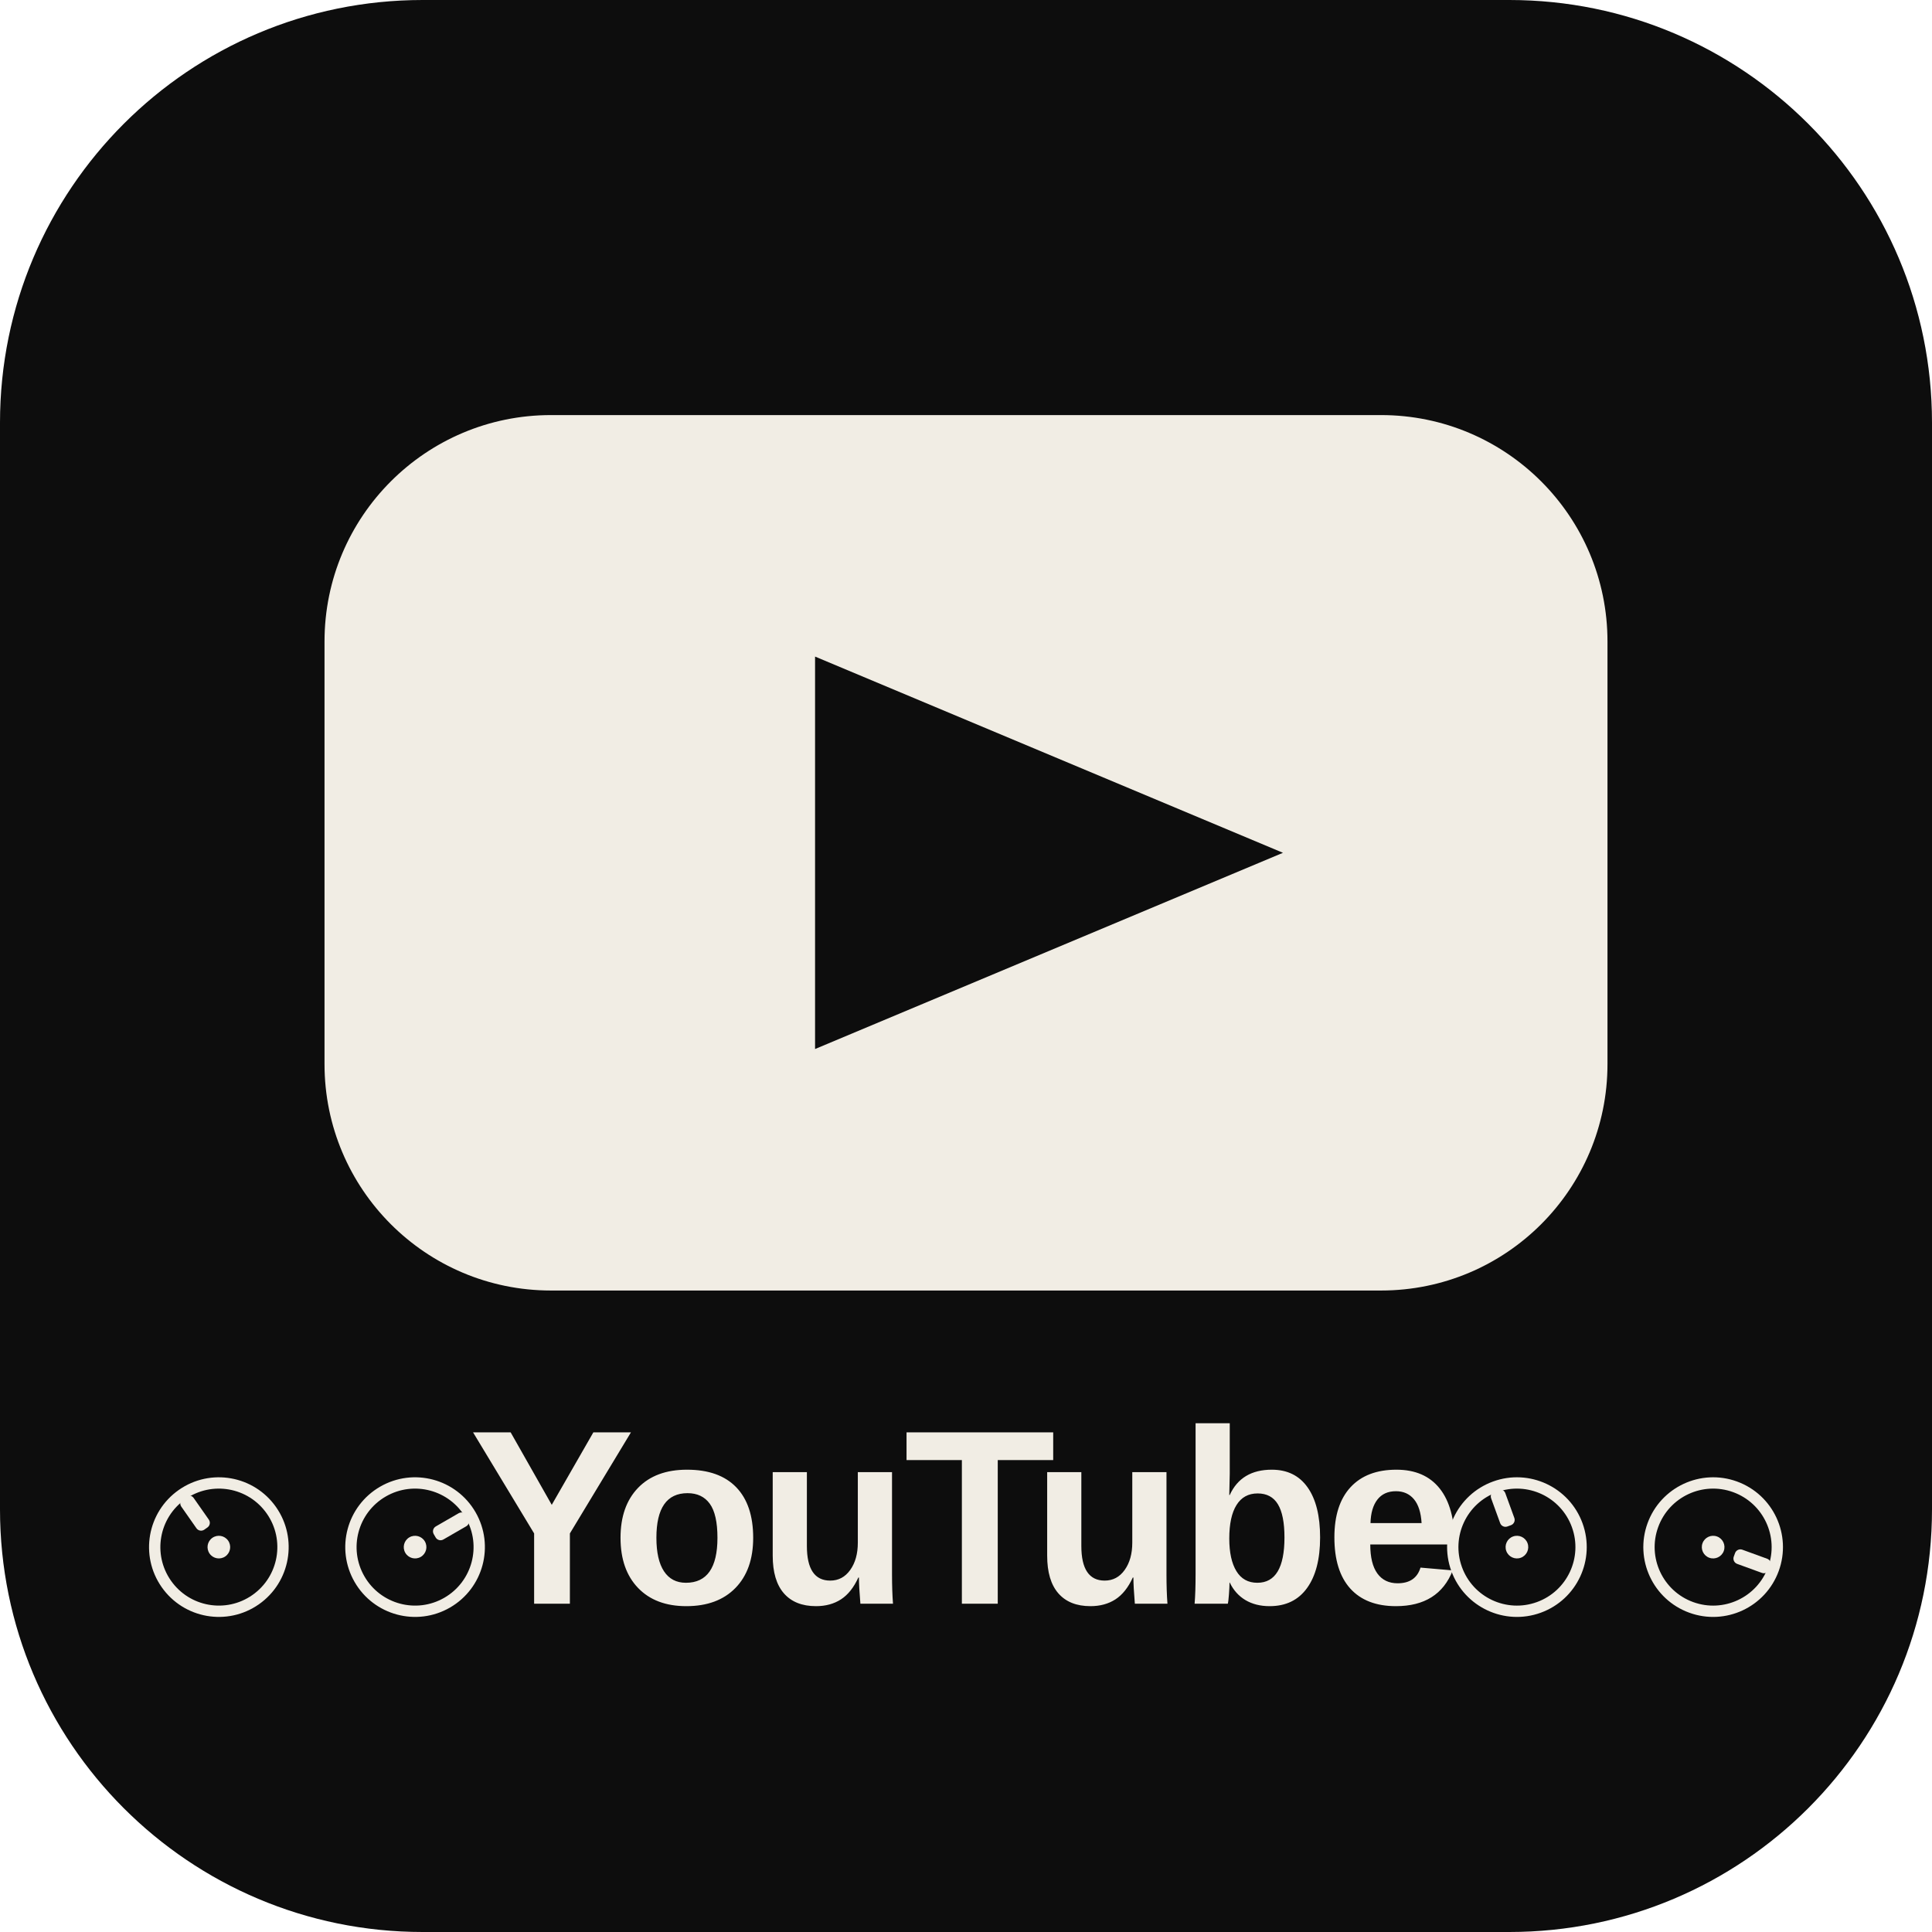
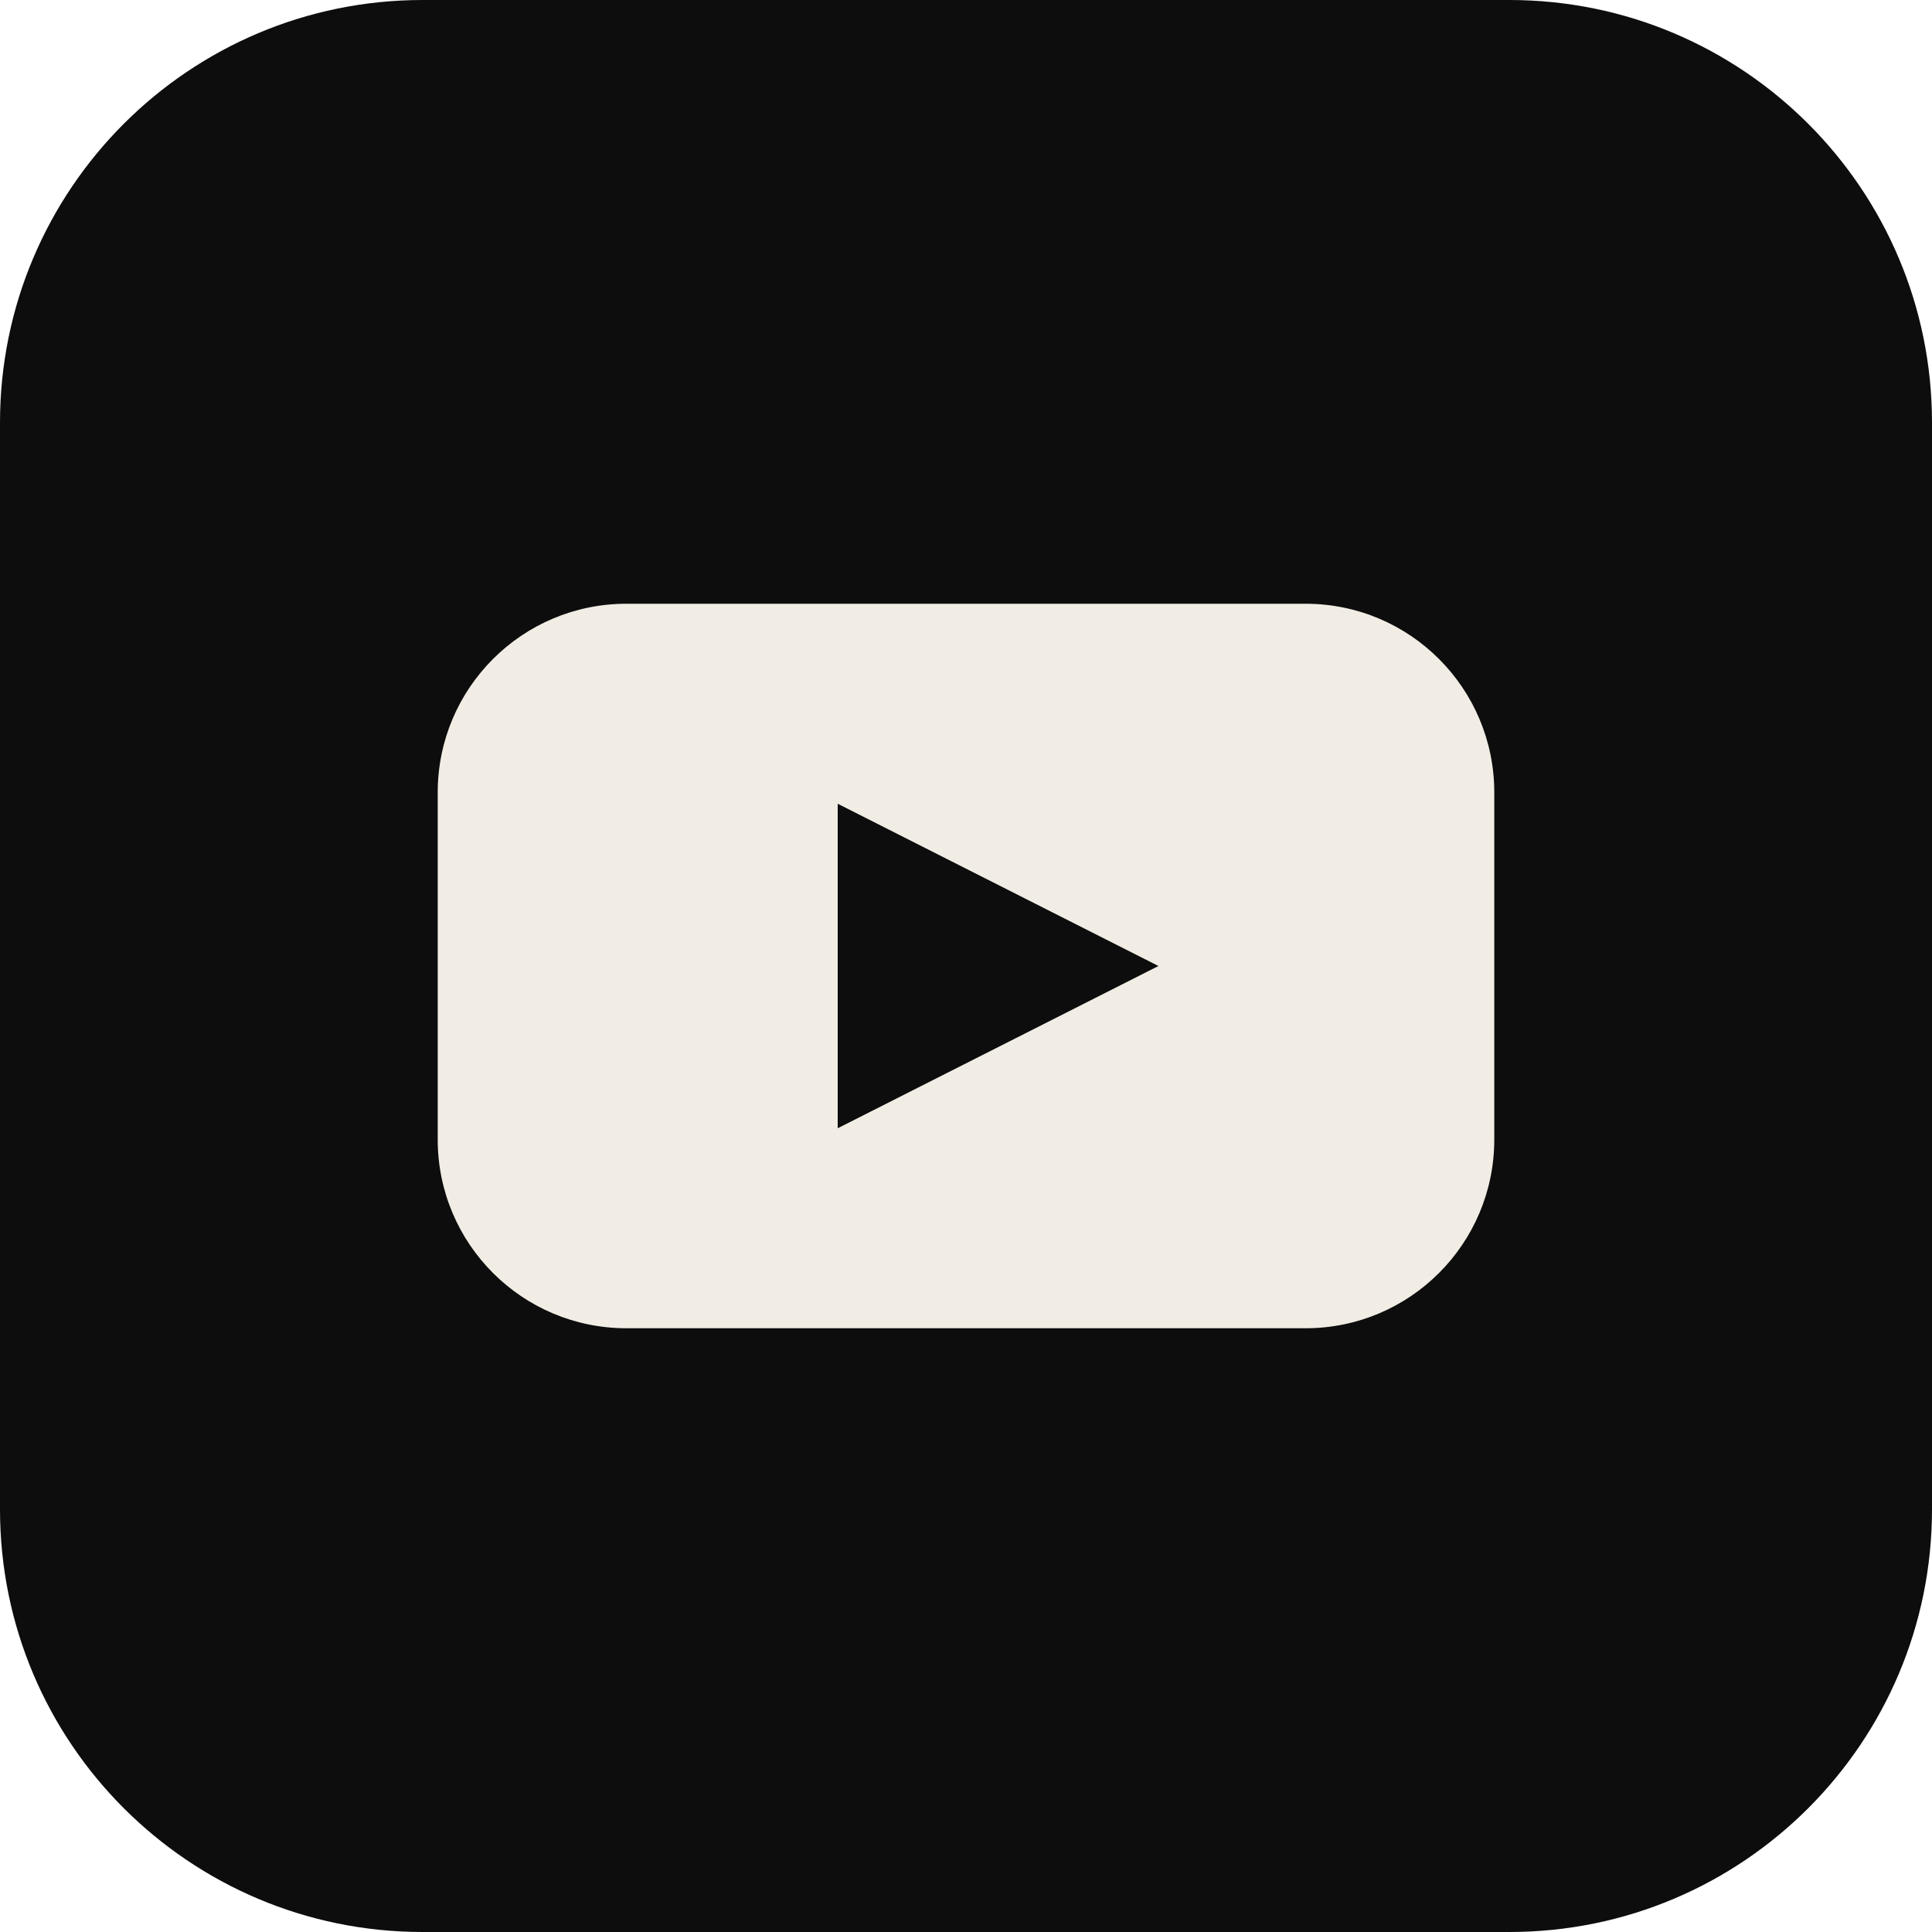
<svg xmlns="http://www.w3.org/2000/svg" viewBox="0 0 1024 1024" role="img" aria-labelledby="title">
-   <defs>
-     <symbol id="knob" overflow="visible">
-       <circle r="34" fill="none" stroke="#f1ede4" stroke-width="6" />
-       <circle r="6" fill="#f1ede4" />
-       <rect x="-4" y="-32" width="8" height="20" rx="3" fill="#f1ede4" />
-     </symbol>
-   </defs>
  <rect width="1024" height="1024" rx="224" fill="#0d0d0d" />
-   <rect x="172" y="220" width="680" height="464" rx="120" fill="#f1ede4" />
-   <path d="M432 348 L680 452 L432 556 Z" fill="#0d0d0d" />
-   <text x="512" y="850" text-anchor="middle" fill="#f1ede4" font-family="'Helvetica Neue', 'Arial Black', 'Liberation Sans', sans-serif" font-weight="900" font-stretch="condensed" font-size="132" letter-spacing="-3">YouTube</text>
-   <use href="#knob" x="116" y="820" transform="rotate(-35 116 820)" />
-   <use href="#knob" x="220" y="820" transform="rotate( 60 220 820)" />
-   <use href="#knob" x="804" y="820" transform="rotate(-20 804 820)" />
-   <use href="#knob" x="908" y="820" transform="rotate( 110 908 820)" />
+   <rect x="232" y="320" width="560" height="384" rx="100" fill="#f1ede4" />
+   <path d="M444 426 L614 512 L444 598 Z" fill="#0d0d0d" />
</svg>
